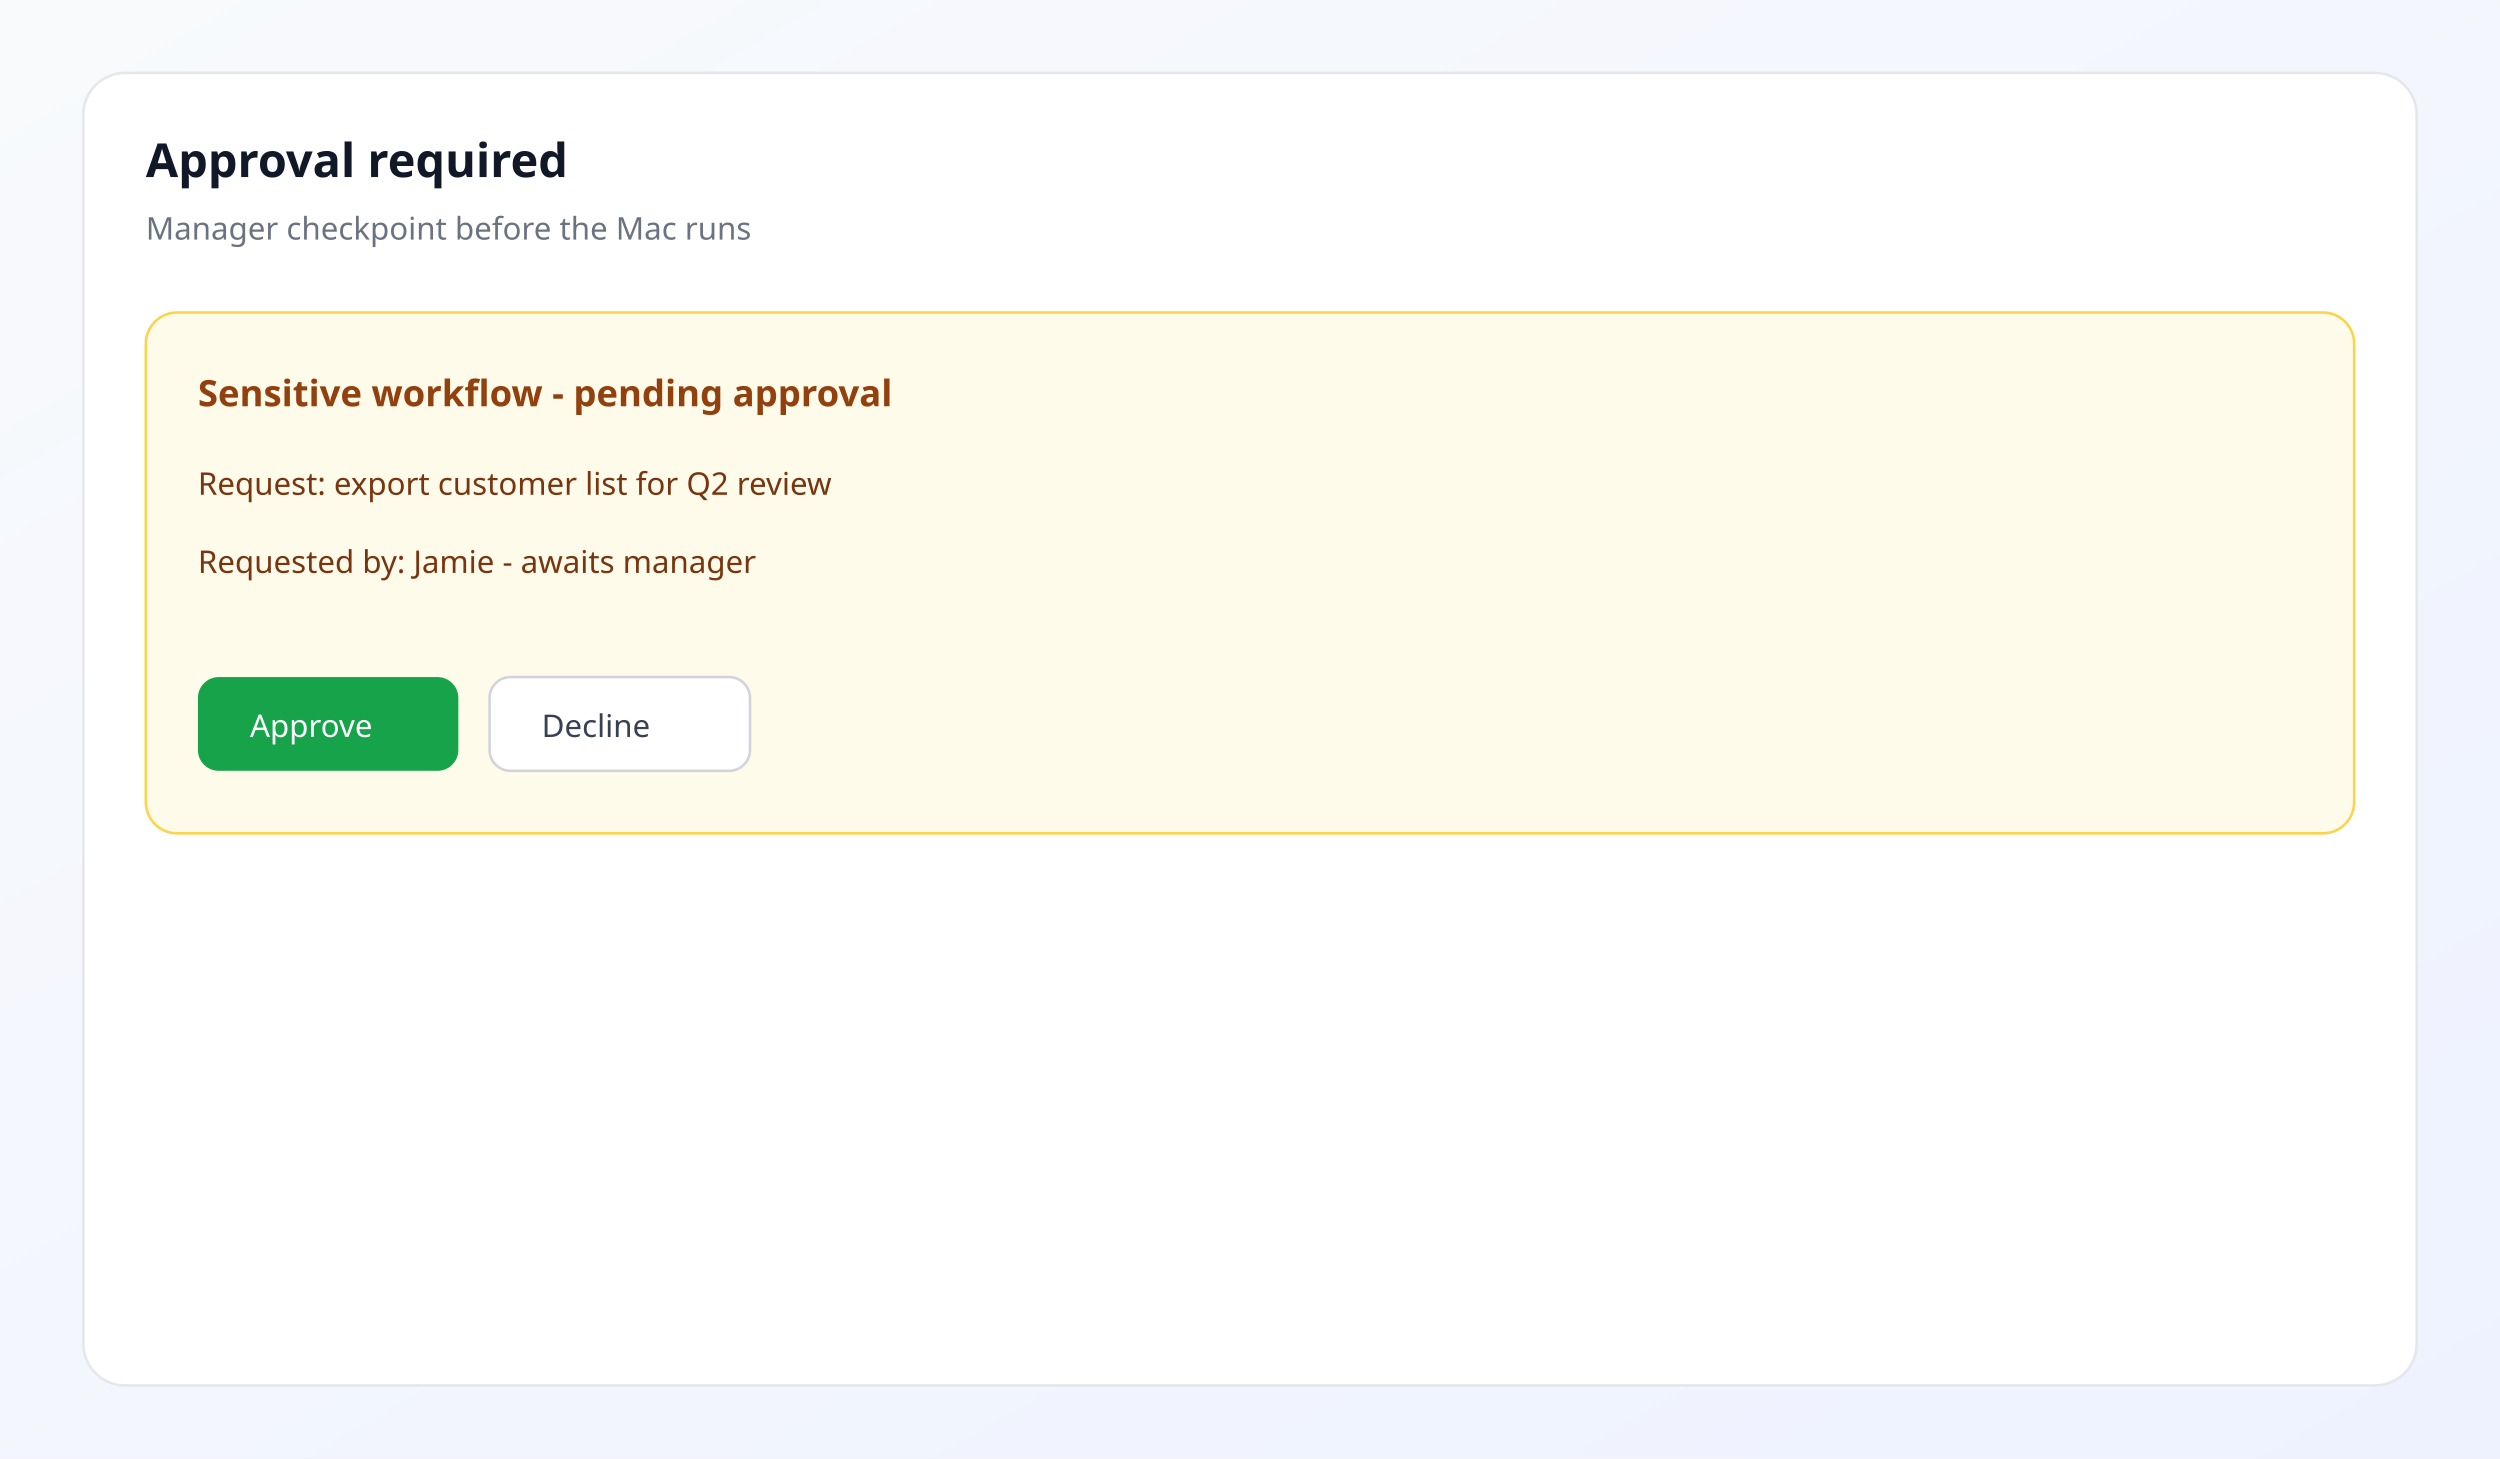
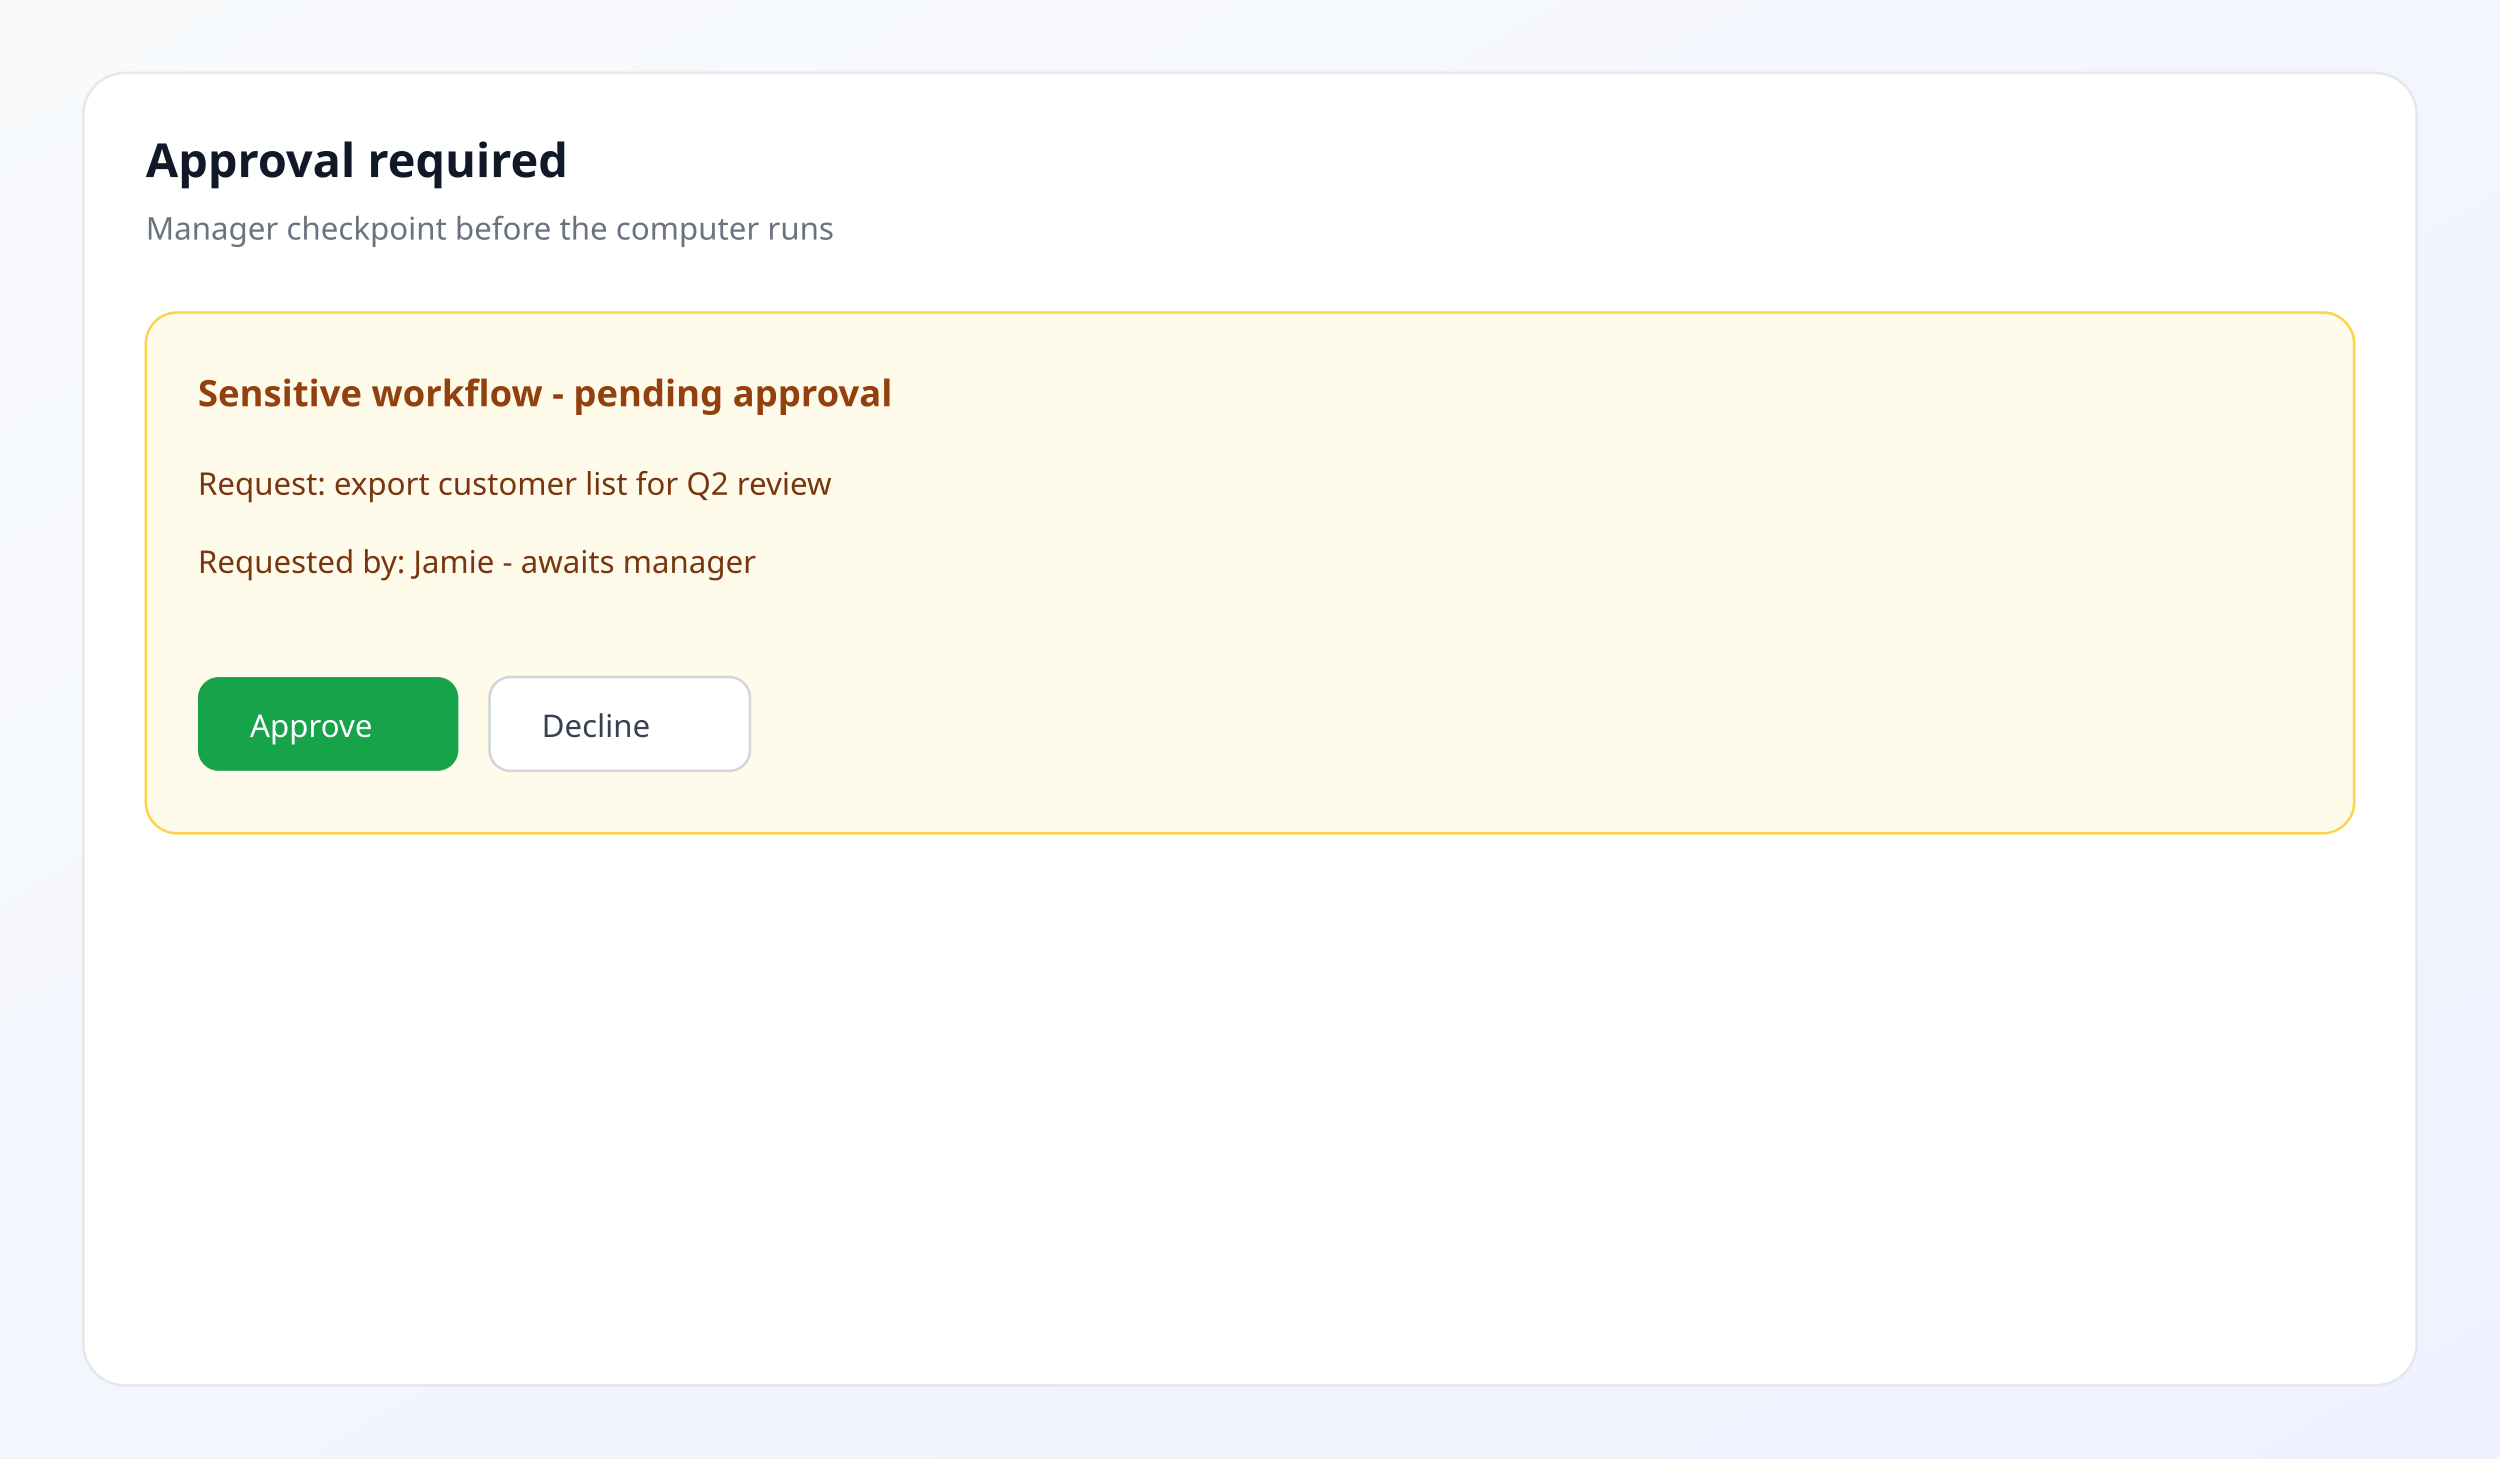
<svg xmlns="http://www.w3.org/2000/svg" width="960" height="560" viewBox="0 0 960 560" role="img" aria-label="Approvals">
  <defs>
    <linearGradient id="bg" x1="0" y1="0" x2="1" y2="1">
      <stop offset="0%" stop-color="#f8fafc" />
      <stop offset="100%" stop-color="#eef2ff" />
    </linearGradient>
  </defs>
  <rect width="960" height="560" fill="url(#bg)" />
  <rect x="32" y="28" width="896" height="504" rx="16" fill="#fff" stroke="#e5e7eb" />
  <text x="56" y="68" font-family="ui-sans-serif,system-ui,sans-serif" font-size="18" font-weight="600" fill="#111827">Approval required</text>
-   <text x="56" y="92" font-family="ui-sans-serif,system-ui,sans-serif" font-size="12" fill="#6b7280">Manager checkpoint before the Mac runs</text>
+   <text x="56" y="92" font-family="ui-sans-serif,system-ui,sans-serif" font-size="12" fill="#6b7280">Manager checkpoint before the computer runs</text>
  <rect x="56" y="120" width="848" height="200" rx="12" fill="#fffbeb" stroke="#fcd34d" />
  <text x="76" y="156" font-family="ui-sans-serif,system-ui,sans-serif" font-size="14" font-weight="600" fill="#92400e">Sensitive workflow  -  pending approval</text>
  <text x="76" y="190" font-family="ui-sans-serif,system-ui,sans-serif" font-size="12" fill="#78350f">Request: export customer list for Q2 review</text>
  <text x="76" y="220" font-family="ui-sans-serif,system-ui,sans-serif" font-size="12" fill="#78350f">Requested by: Jamie  -  awaits manager</text>
  <rect x="76" y="260" width="100" height="36" rx="8" fill="#16a34a" />
  <text x="96" y="283" font-family="ui-sans-serif,system-ui,sans-serif" font-size="12" font-weight="500" fill="#fff">Approve</text>
  <rect x="188" y="260" width="100" height="36" rx="8" fill="#fff" stroke="#d1d5db" />
  <text x="208" y="283" font-family="ui-sans-serif,system-ui,sans-serif" font-size="12" fill="#374151">Decline</text>
</svg>
